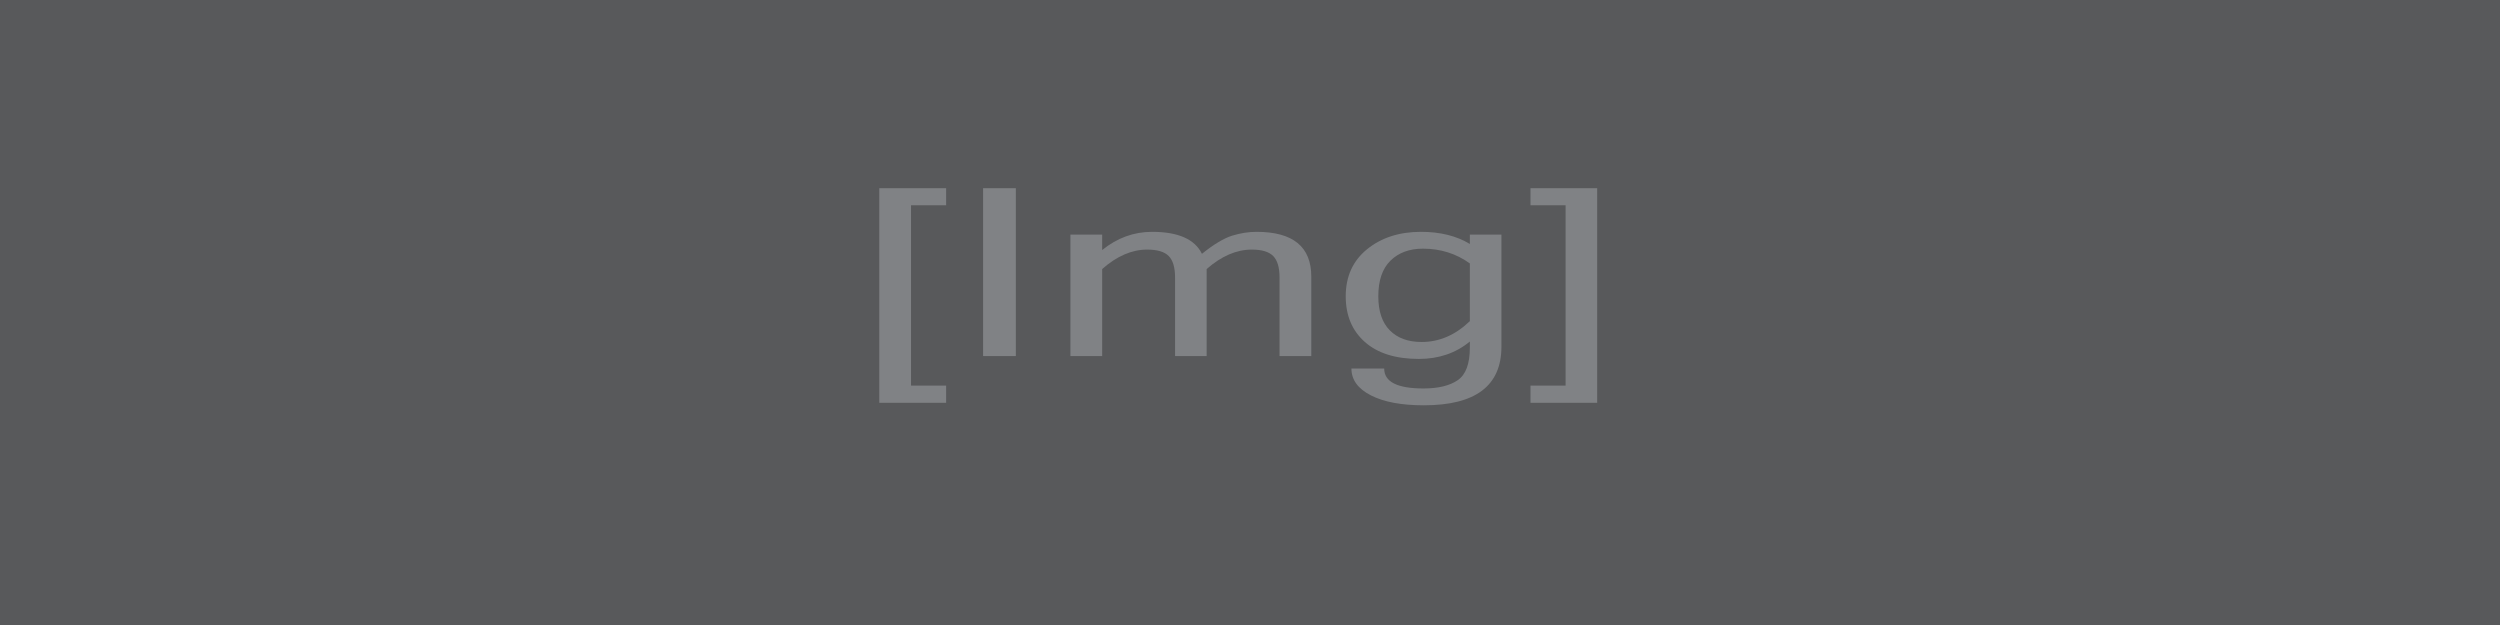
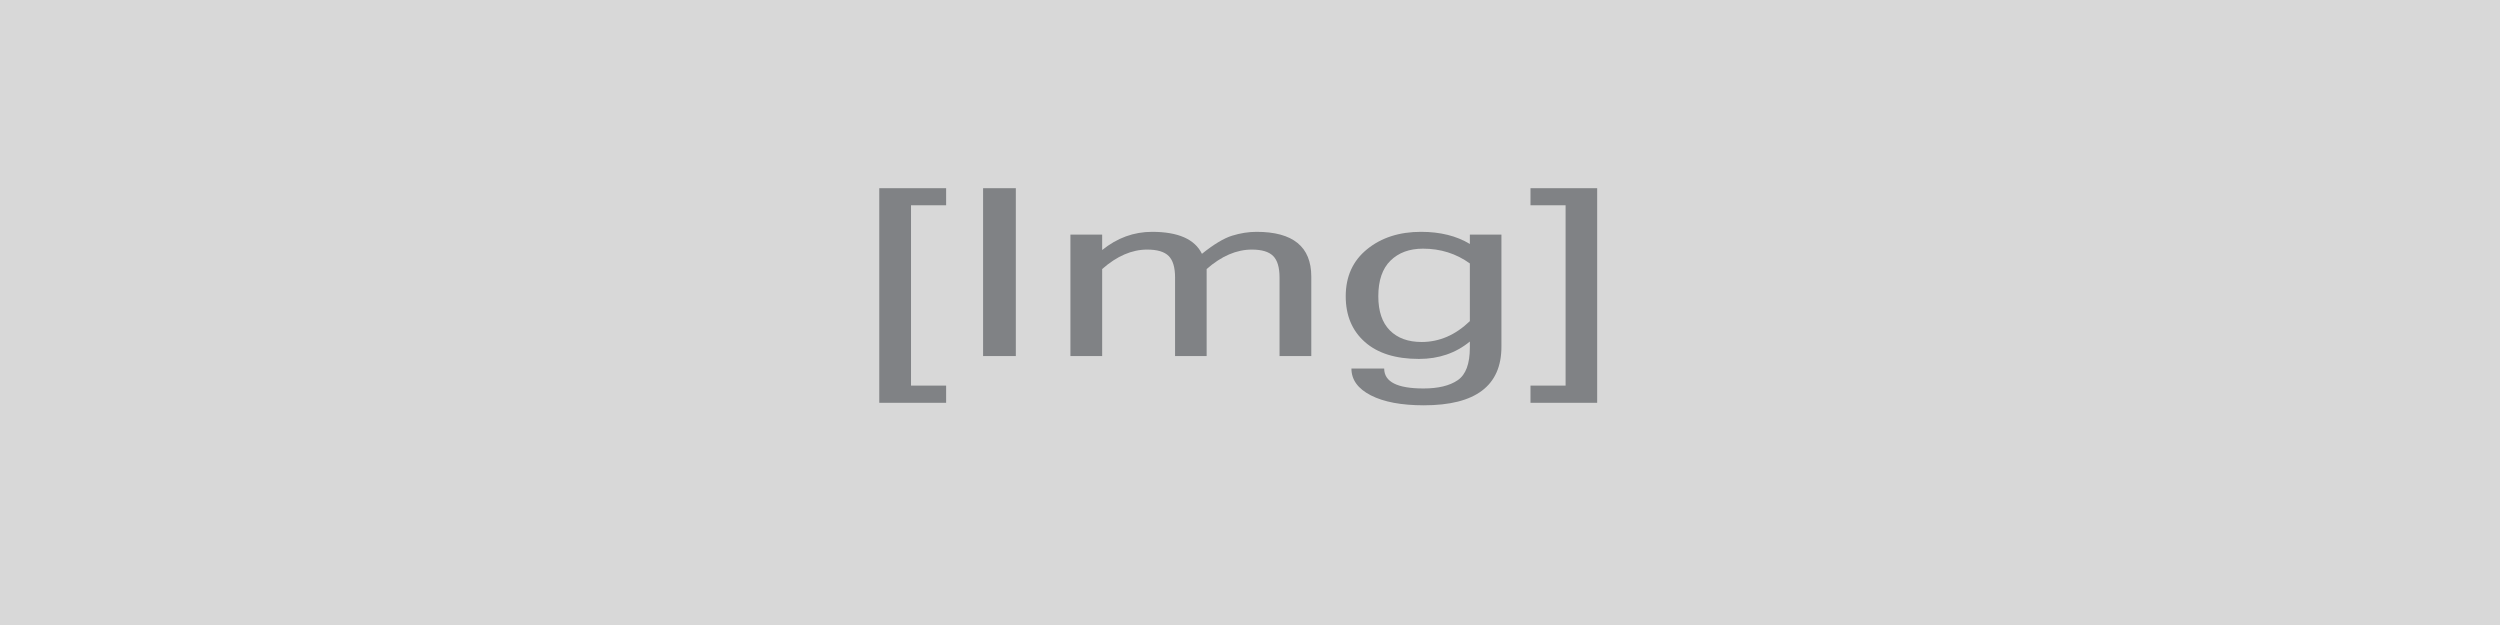
<svg xmlns="http://www.w3.org/2000/svg" xmlns:xlink="http://www.w3.org/1999/xlink" version="1.1" id="Capa_1" x="0px" y="0px" width="400px" height="100px" viewBox="0 0 400 100" enable-background="new 0 0 400 100" xml:space="preserve">
  <symbol id="img" viewBox="-208.691 -92.578 417.382 185.156">
    <g>
      <path fill="#808285" d="M-169.824-90.43h-38.867V92.578h38.867V78.027h-20.41V-75.781h20.41V-90.43z" />
      <path fill="#808285" d="M-129.296-50.586h-19.043V92.578h19.043V-50.586z" />
      <path fill="#808285" d="M42.481-50.586H24.024v66.992c0,8.594-1.237,14.712-3.711,18.359c-2.476,3.646-6.608,5.469-12.402,5.469    c-8.92,0-17.676-5.534-26.27-16.602v-74.219h-18.359v66.992c0,8.594-1.237,14.712-3.711,18.359    c-2.475,3.646-6.641,5.469-12.5,5.469c-8.92,0-17.644-5.534-26.172-16.602v-74.219h-18.457V53.027h18.457V39.844    c8.724,10.352,18.392,15.527,29.004,15.527c15.169,0,24.837-6.25,29.004-18.75c6.9,8.138,12.759,13.296,17.578,15.479    c4.817,2.181,9.537,3.271,14.16,3.271c21.224,0,31.836-12.729,31.836-38.184V-50.586z" />
-       <path fill="#808285" d="M153.027-42.578c0-33.333-15.039-50-45.116-50c-13.022,0-23.291,2.832-30.811,8.496    S65.821-70.801,65.821-61.23h19.043c0-11.328,7.617-16.992,22.852-16.992c8.593,0,15.233,2.36,19.921,7.08    c4.688,4.721,7.031,13.981,7.031,27.783v5.176c-8.203-9.896-18.066-14.844-29.589-14.844c-13.542,0-24.023,4.817-31.445,14.453    C66.211-28.939,62.5-15.952,62.5,0.391c0,16.927,4.15,30.322,12.451,40.186s18.733,14.795,31.299,14.795    c11.196,0,20.669-3.452,28.417-10.352v8.008h18.359V-42.578z M134.667-20.801v49.219c-7.943,8.398-17.025,12.598-27.245,12.598    c-7.878,0-14.177-3.403-18.896-10.205c-4.722-6.804-7.08-16.943-7.08-30.42c0-12.761,2.229-22.446,6.689-29.053    c4.458-6.608,10.628-9.912,18.506-9.912C116.927-38.574,126.269-32.65,134.667-20.801z" />
+       <path fill="#808285" d="M153.027-42.578c0-33.333-15.039-50-45.116-50c-13.022,0-23.291,2.832-30.811,8.496    S65.821-70.801,65.821-61.23h19.043c0-11.328,7.617-16.992,22.852-16.992c8.593,0,15.233,2.36,19.921,7.08    c4.688,4.721,7.031,13.981,7.031,27.783v5.176c-8.203-9.896-18.066-14.844-29.589-14.844c-13.542,0-24.023,4.817-31.445,14.453    C66.211-28.939,62.5-15.952,62.5,0.391c0,16.927,4.15,30.322,12.451,40.186s18.733,14.795,31.299,14.795    c11.196,0,20.669-3.452,28.417-10.352v8.008h18.359v-95.606H153.027z M134.667-20.801v49.219    c-7.943,8.398-17.025,12.598-27.245,12.598c-7.878,0-14.177-3.403-18.896-10.205c-4.722-6.804-7.08-16.943-7.08-30.42    c0-12.761,2.229-22.446,6.689-29.053c4.458-6.608,10.628-9.912,18.506-9.912C116.927-38.574,126.269-32.65,134.667-20.801z" />
      <path fill="#808285" d="M208.691-90.43h-38.77v14.648h20.41V78.027h-20.41v14.551h38.77V-90.43z" />
    </g>
  </symbol>
-   <rect fill="#58595B" width="400" height="100" />
+   <rect x="-9.463" y="-12.906" fill="#D8D8D8" width="440.963" height="136.406" />
  <use xlink:href="#img" width="417.382" height="185.156" x="-208.691" y="-92.578" transform="matrix(0.2752 0 0 -0.1876 198.1157 47.4811)" overflow="visible" />
</svg>
